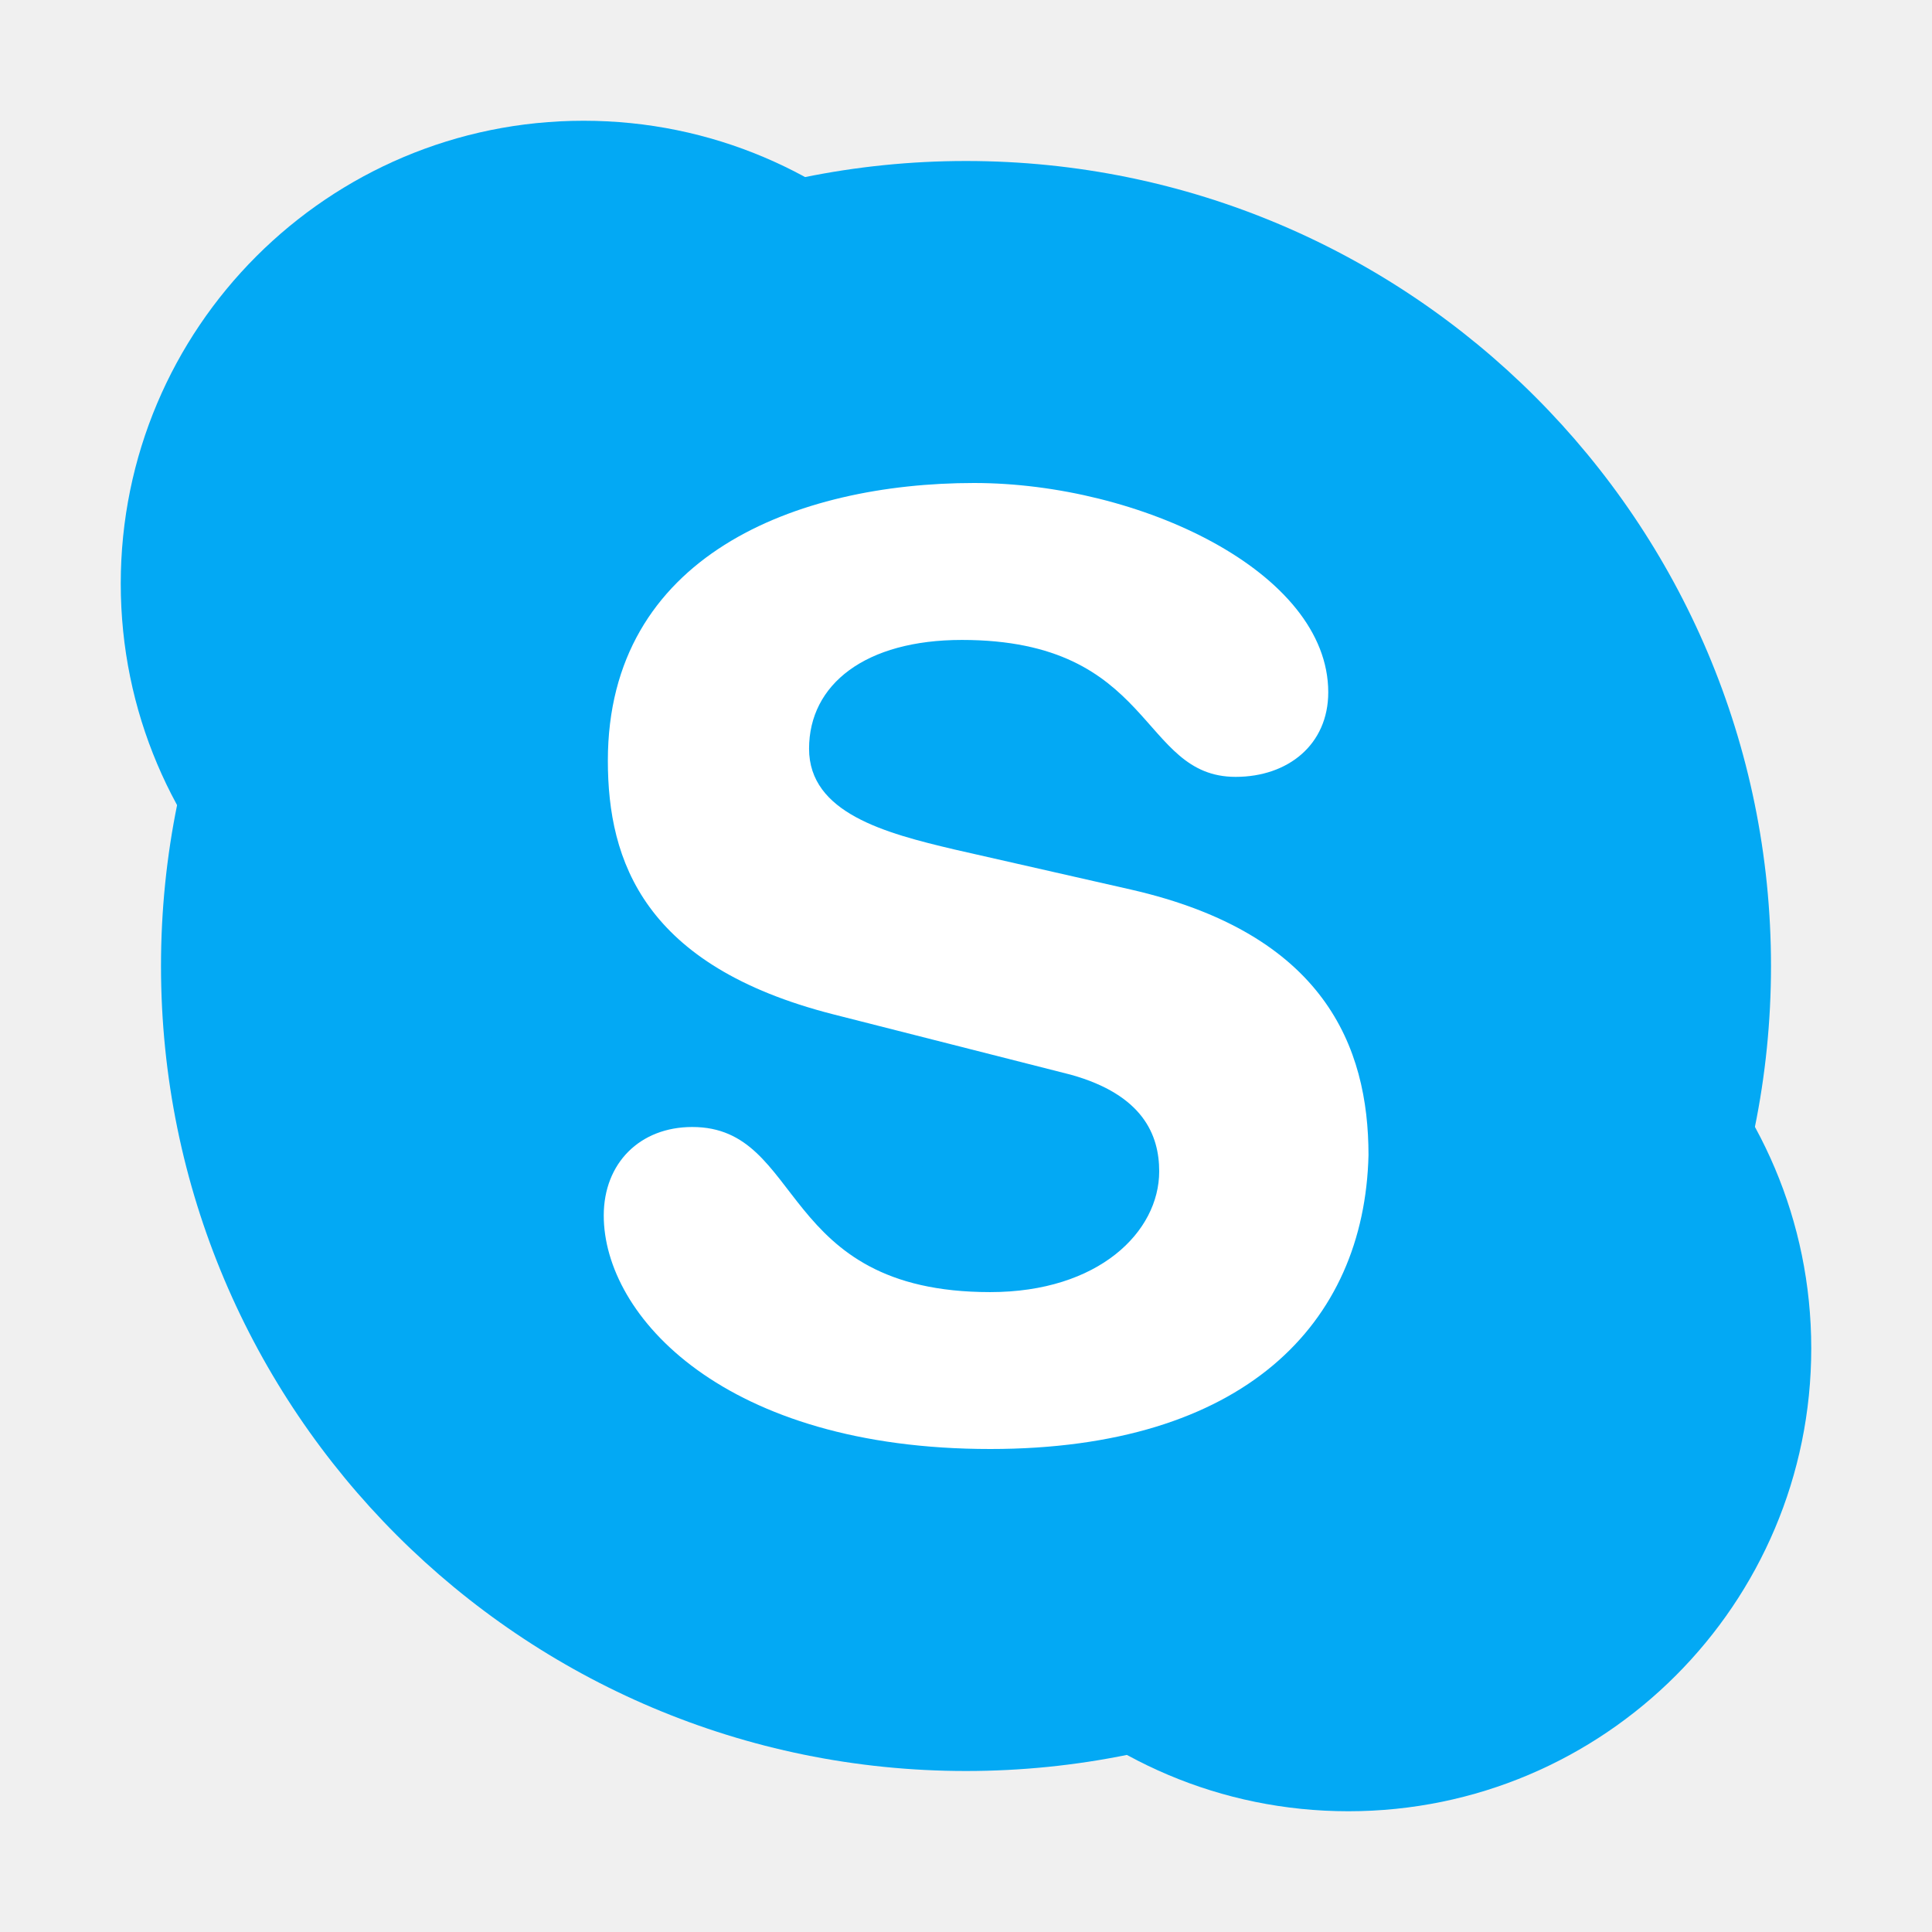
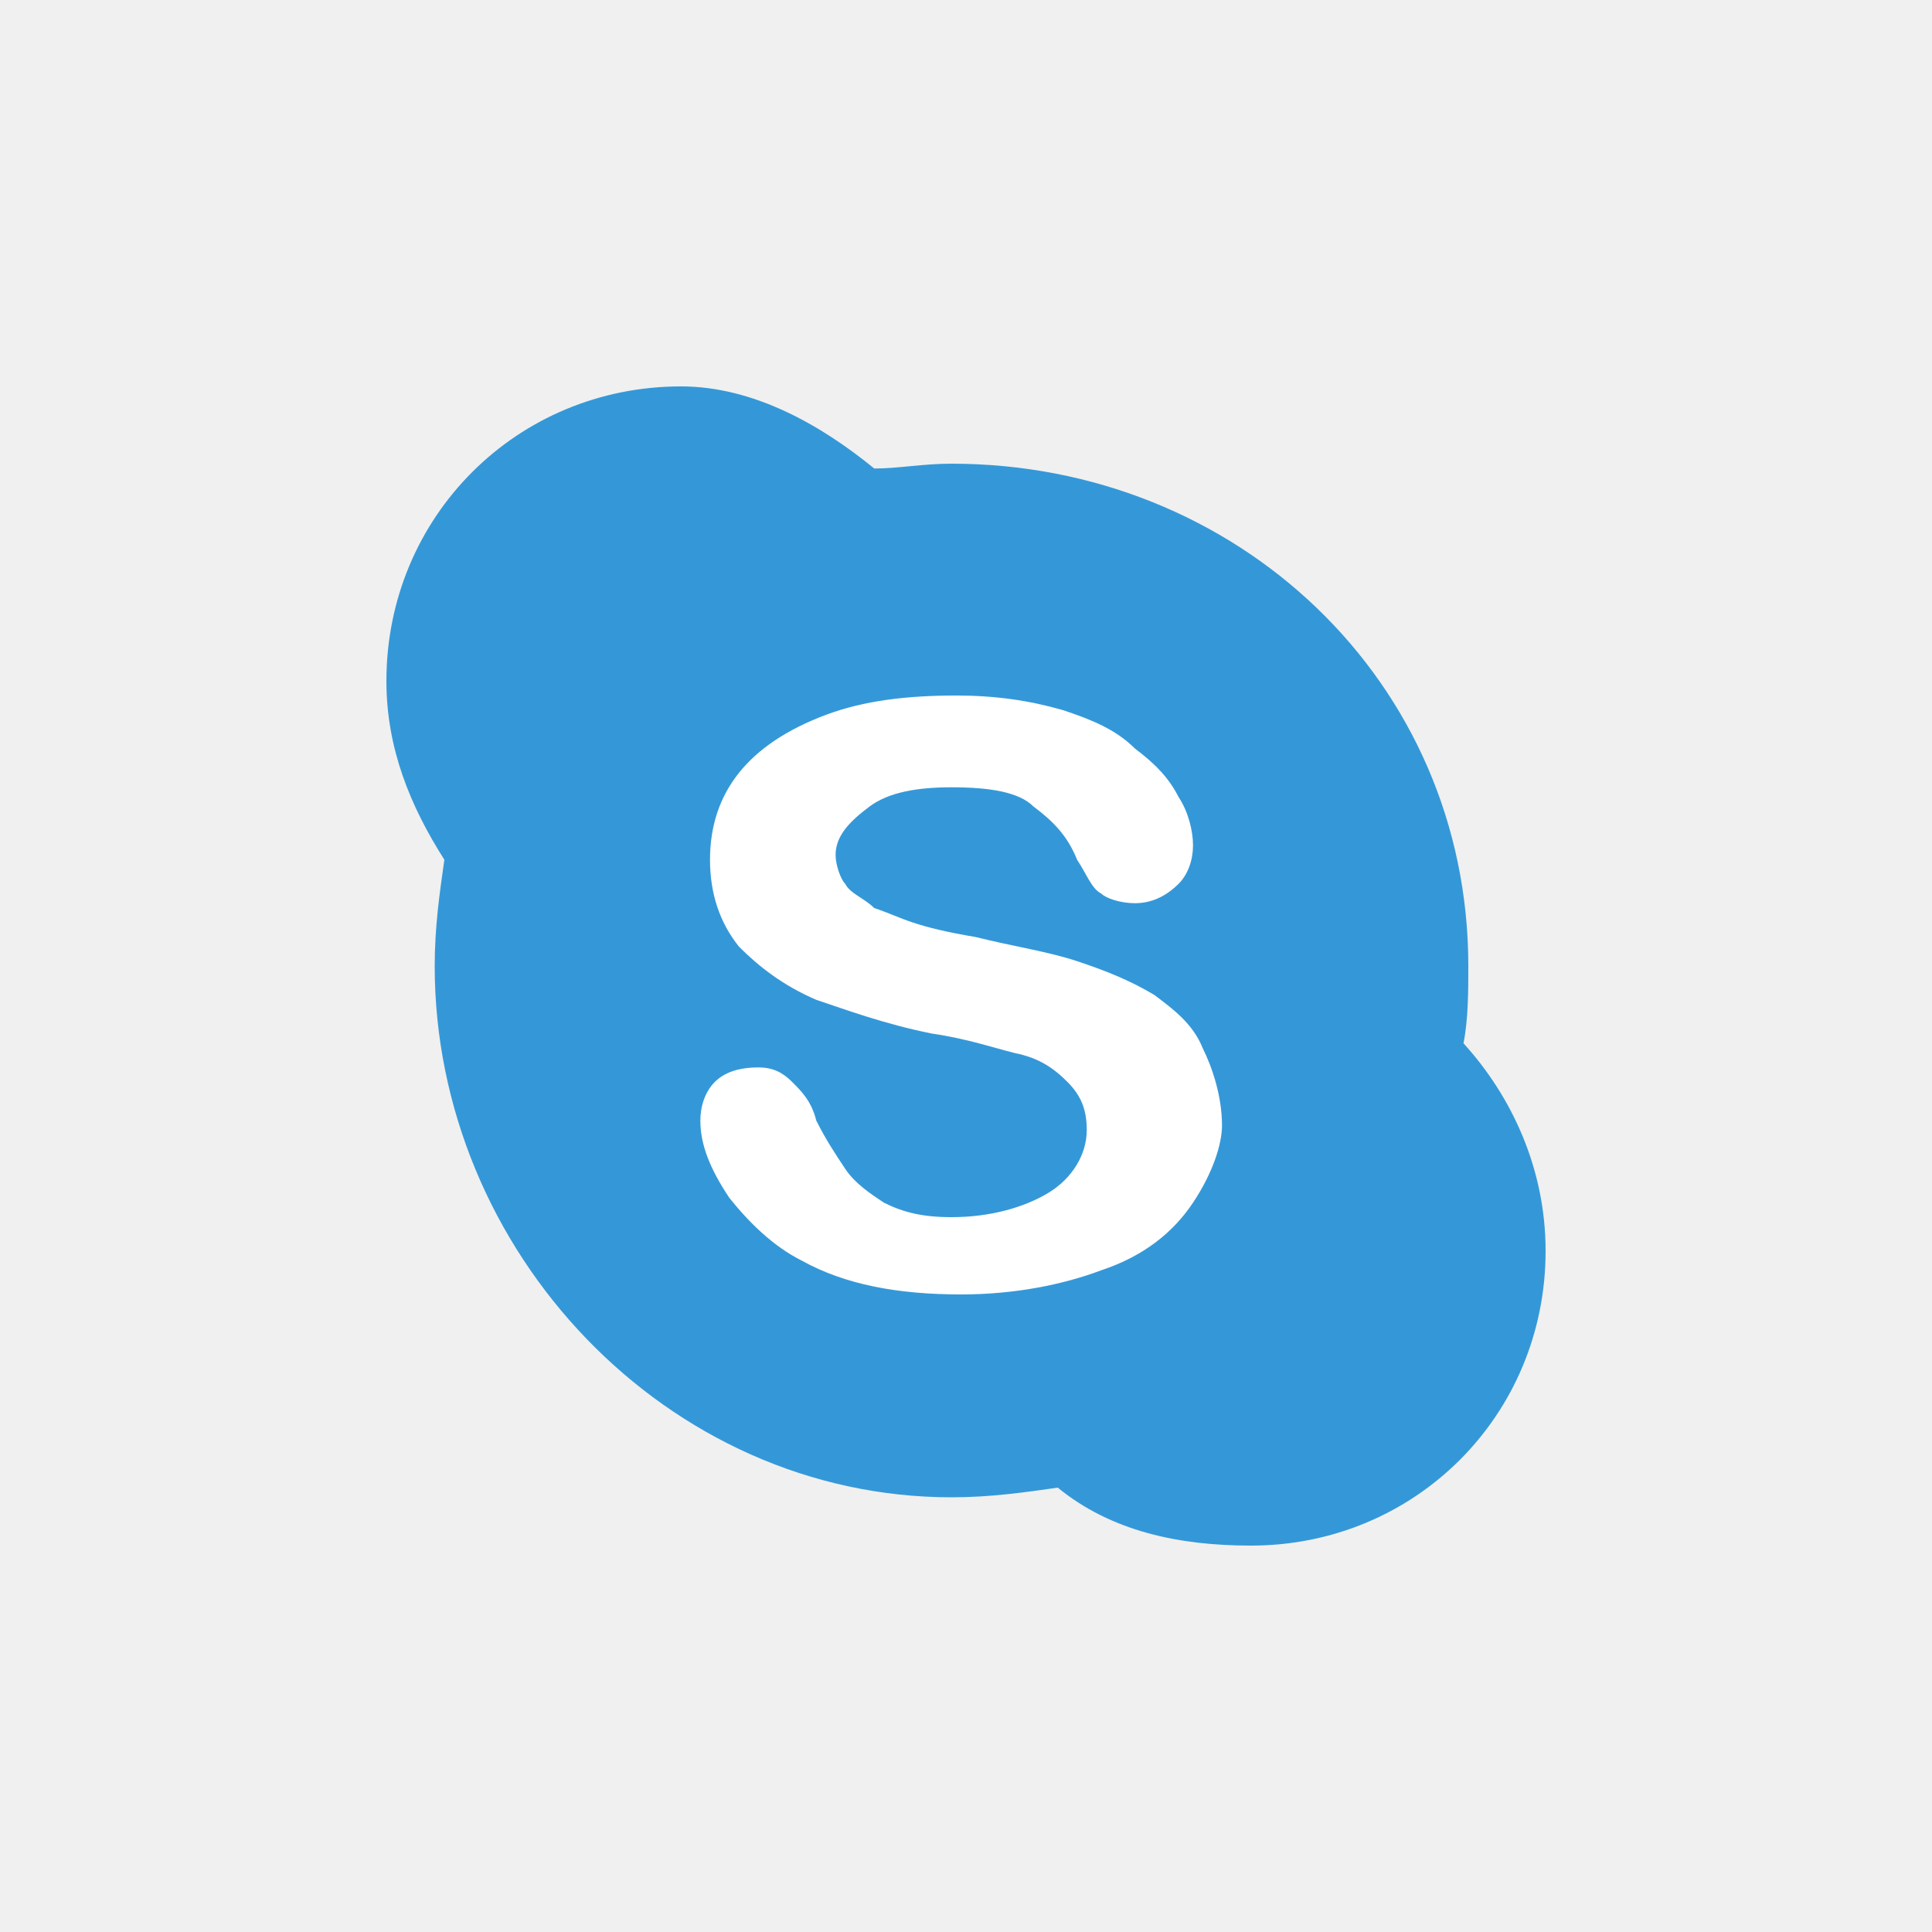
- <svg xmlns="http://www.w3.org/2000/svg" version="1.1" id="Layer_1" x="0px" y="0px" viewBox="0 0 48 48" style="enable-background:new 0 0 48 48;" xml:space="preserve" width="96px" height="96px">
-   <circle style="fill:#03A9F4;" cx="24" cy="24" r="20" />
-   <circle style="fill:#03A9F4;" cx="33.5" cy="33.5" r="11.5" />
-   <circle style="fill:#03A9F4;" cx="14.5" cy="14.5" r="11.5" />
-   <path style="fill:#FFFFFF;" d="M24.602,36C18,36,15,32.699,15,30.199C15,28.898,15.898,28,17.199,28  c2.801,0,2.102,4.102,7.402,4.102c2.699,0,4.199-1.5,4.199-3c0-0.902-0.402-1.902-2.199-2.402l-5.902-1.5  C16,24,15.102,21.398,15.102,18.898c0-5.098,4.699-6.898,9.098-6.898C28.301,12,33,14.199,33,17.199c0,1.301-1,2.102-2.301,2.102  c-2.398,0-2-3.402-6.801-3.402c-2.398,0-3.797,1.102-3.797,2.703c0,1.598,1.898,2.098,3.598,2.5l4.402,1  C32.898,23.199,34,26,34,28.699C33.898,32.898,30.898,36,24.602,36z" />
+ <svg xmlns="http://www.w3.org/2000/svg" enable-background="new 0 0 40 40" version="1.1" viewBox="0 0 40 40" xml:space="preserve">
+   <g id="Social">
+     <g id="GitHub" />
+     <g id="Soundcloud_3_" />
+     <g id="Dropbox_2_" />
+     <g id="Instagram_7_" />
+     <g id="WordPress_3_" />
+     <g id="PlayStation" />
+     <g id="XBox_2_" />
+     <g id="Windows_2_" />
+     <g id="iOS_1_" />
+     <g id="Apple_2_" />
+     <g id="Android_2_" />
+     <g id="Deviantart_2_" />
+     <g id="Yelp_2_" />
+     <g id="Picassa_6_" />
+     <g id="LastFM_2_" />
+     <g id="Amazon_3_" />
+     <g id="AIM_2_" />
+     <g id="fffound_1_" />
+     <g id="Forrst_3_" />
+     <g id="Yahoo_3_" />
+     <g id="YouTube_3_" />
+     <g id="Behance_2_" />
+     <g id="Tumblr_2_" />
+     <g id="Vimeo_2_" />
+     <g id="Skype_3_">
+       <path d="M30.3,21.6c0.1-0.5,0.1-1.1,0.1-1.6c0-5.9-4.8-10.4-10.7-10.4c-0.6,0-1.1,0.1-1.6,0.1    C17,8.8,15.6,8,14.1,8C10.7,8,8,10.7,8,14.1c0,1.4,0.5,2.6,1.2,3.7C9.1,18.5,9,19.2,9,20c0,5.9,4.8,11,10.7,11    c0.8,0,1.5-0.1,2.2-0.2c1.1,0.9,2.5,1.2,4,1.2c3.4,0,6.1-2.7,6.1-6.1C32,24.2,31.3,22.7,30.3,21.6z" fill="#3498D8" />
+       <path d="M24.7,24.9c-0.4,0.6-1,1.1-1.9,1.4c-0.8,0.3-1.8,0.5-2.9,0.5c-1.3,0-2.4-0.2-3.3-0.7    c-0.6-0.3-1.1-0.8-1.5-1.3c-0.4-0.6-0.6-1.1-0.6-1.6c0-0.3,0.1-0.6,0.3-0.8c0.2-0.2,0.5-0.3,0.9-0.3c0.3,0,0.5,0.1,0.7,0.3    c0.2,0.2,0.4,0.4,0.5,0.8c0.2,0.4,0.4,0.7,0.6,1c0.2,0.3,0.5,0.5,0.8,0.7c0.4,0.2,0.8,0.3,1.4,0.3c0.8,0,1.5-0.2,2-0.5    c0.5-0.3,0.8-0.8,0.8-1.3c0-0.4-0.1-0.7-0.4-1c-0.3-0.3-0.6-0.5-1.1-0.6c-0.4-0.1-1-0.3-1.7-0.4c-1-0.2-1.8-0.5-2.4-0.7    c-0.7-0.3-1.2-0.7-1.6-1.1c-0.4-0.5-0.6-1.1-0.6-1.8c0-0.7,0.2-1.3,0.6-1.8c0.4-0.5,1-0.9,1.8-1.2c0.8-0.3,1.7-0.4,2.7-0.4    c0.8,0,1.5,0.1,2.2,0.3c0.6,0.2,1.1,0.4,1.5,0.8c0.4,0.3,0.7,0.6,0.9,1c0.2,0.3,0.3,0.7,0.3,1c0,0.3-0.1,0.6-0.3,0.8    c-0.2,0.2-0.5,0.4-0.9,0.4c-0.3,0-0.6-0.1-0.7-0.2c-0.2-0.1-0.3-0.4-0.5-0.7c-0.2-0.5-0.5-0.8-0.9-1.1c-0.3-0.3-0.9-0.4-1.7-0.4    c-0.7,0-1.3,0.1-1.7,0.4c-0.4,0.3-0.7,0.6-0.7,1c0,0.2,0.1,0.5,0.2,0.6c0.1,0.2,0.4,0.3,0.6,0.5c0.3,0.1,0.5,0.2,0.8,0.3    c0.3,0.1,0.7,0.2,1.3,0.3c0.8,0.2,1.5,0.3,2.1,0.5c0.6,0.2,1.1,0.4,1.6,0.7c0.4,0.3,0.8,0.6,1,1.1c0.2,0.4,0.4,1,0.4,1.6    C25.3,23.7,25.1,24.3,24.7,24.9z" fill="#FFFFFF" />
+     </g>
+     <g id="Pinterest_2_" />
+     <g id="LinkedIn_1_" />
+     <g id="Dribbble_3_" />
+     <g id="Flickr_3_" />
+     <g id="Google_Plus_2_" />
+     <g id="RSS_2_" />
+     <g id="Twitter_2_" />
+     <g id="Facebook_2_" />
+   </g>
+   <g id="Lockup" />
</svg>
